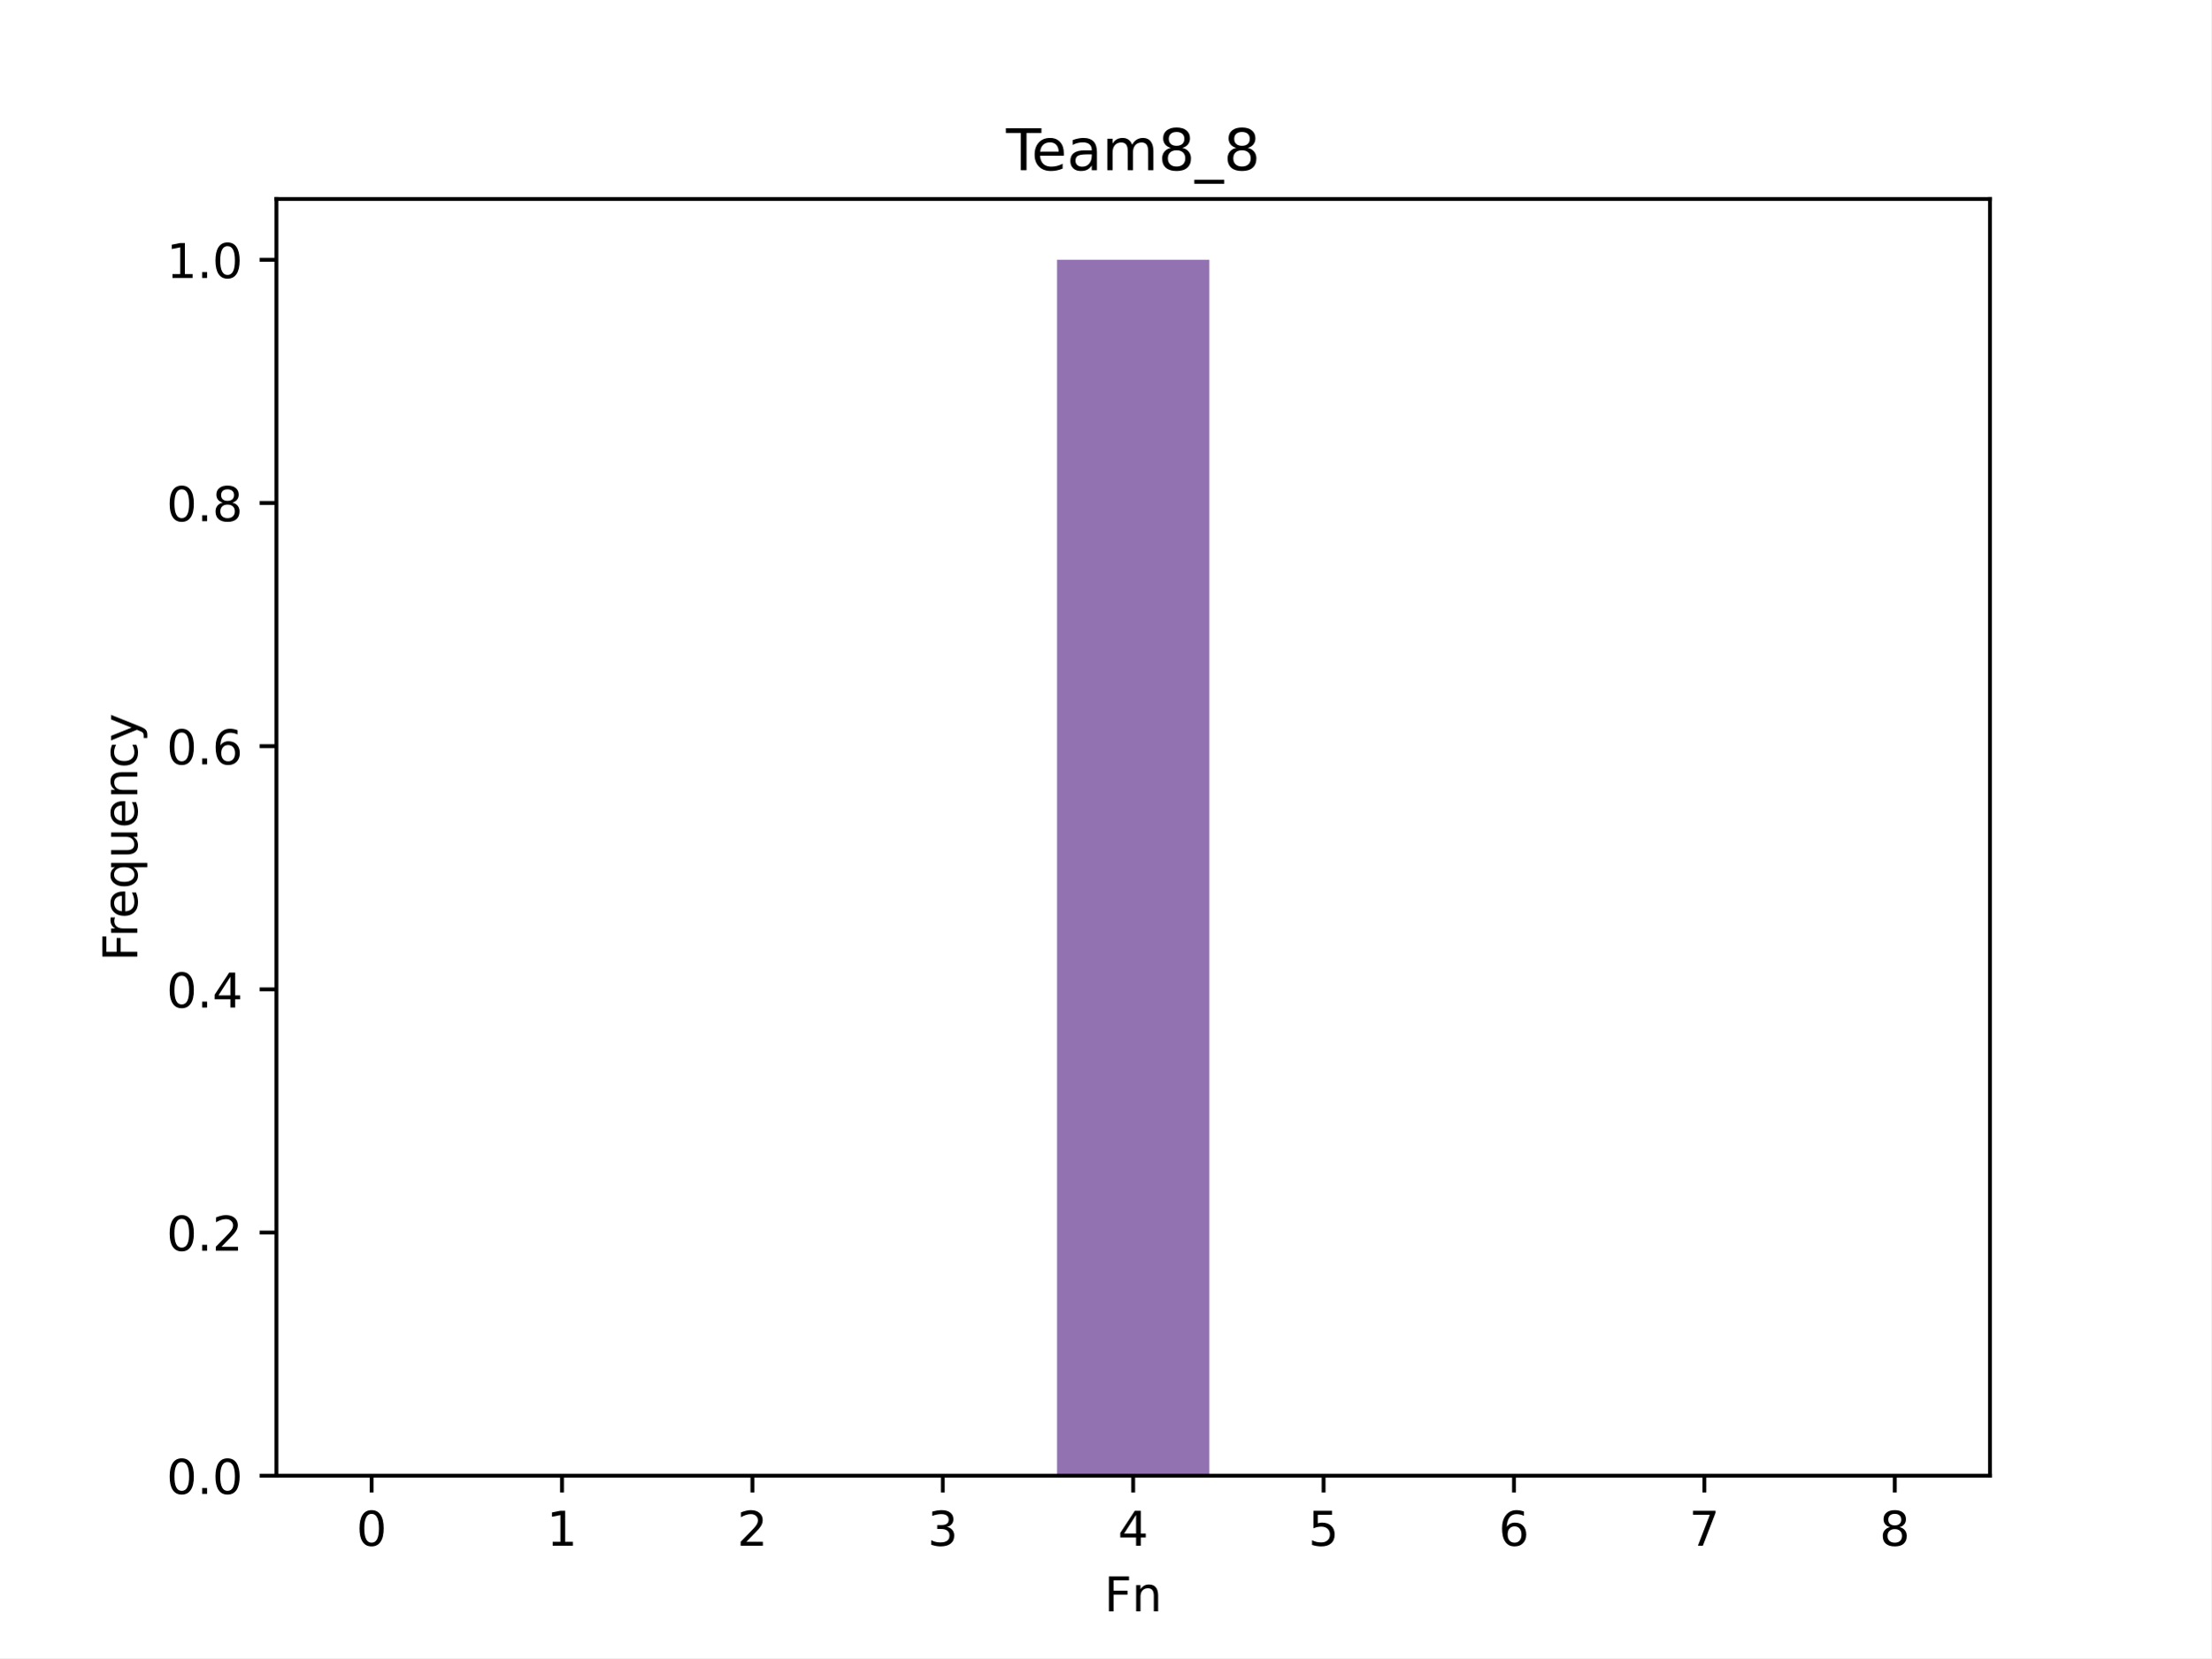
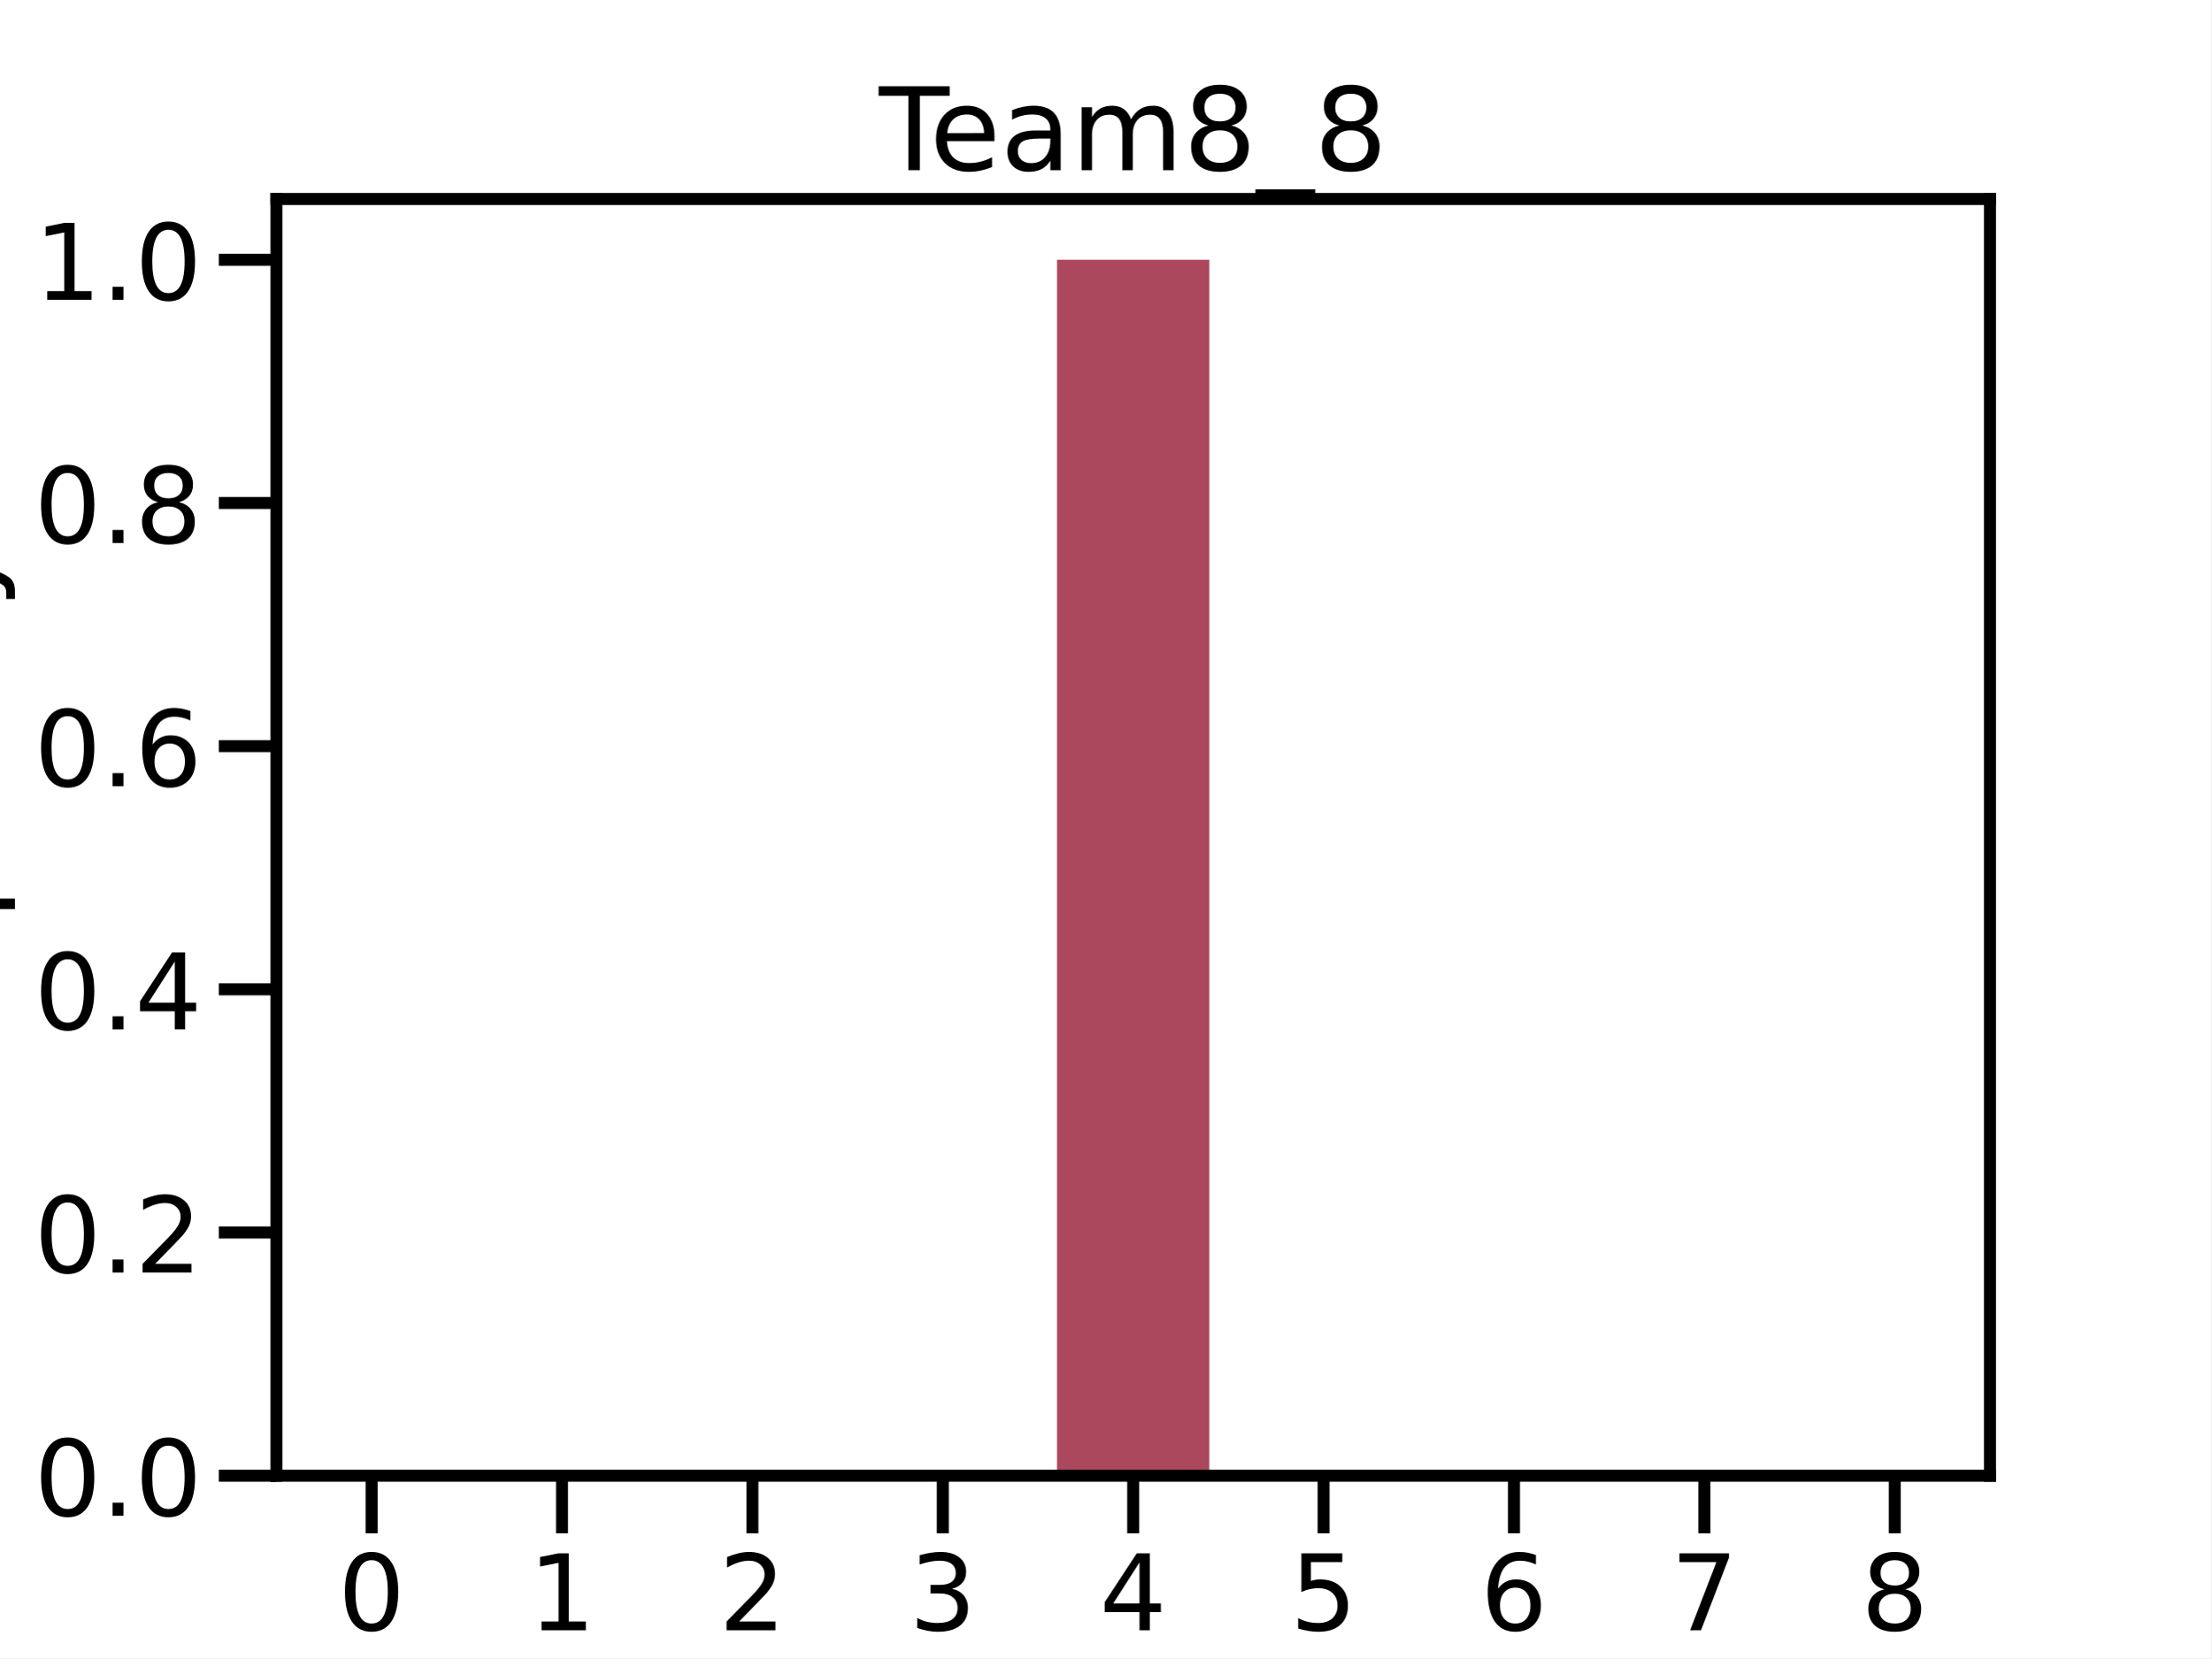
<svg xmlns="http://www.w3.org/2000/svg" xmlns:xlink="http://www.w3.org/1999/xlink" width="460.8pt" height="345.6pt" viewBox="0 0 460.8 345.6" version="1.1">
  <defs>
    <style type="text/css">*{stroke-linejoin: round; stroke-linecap: butt}</style>
  </defs>
  <g id="figure_1">
    <g id="patch_1">
      <path d="M 0 345.6  L 460.8 345.6  L 460.8 0  L 0 0  z " style="fill: #ffffff" />
    </g>
    <g id="axes_1">
      <g id="patch_2">
        <path d="M 57.6 307.584  L 414.72 307.584  L 414.72 41.472  L 57.6 41.472  z " style="fill: #ffffff" />
      </g>
      <g id="patch_3">
-         <path d="M 61.568 307.584  L 93.312 307.584  L 93.312 307.584  L 61.568 307.584  z " clip-path="url(#pd09a48f789)" style="fill: #3274a1" />
+         <path d="M 61.568 307.584  L 93.312 307.584  L 93.312 307.584  L 61.568 307.584  z " clip-path="url(#pd09a48f789)" style="fill: #010103" />
      </g>
      <g id="patch_4">
-         <path d="M 101.248 307.584  L 132.992 307.584  L 132.992 307.584  L 101.248 307.584  z " clip-path="url(#pd09a48f789)" style="fill: #e1812c" />
+         <path d="M 101.248 307.584  L 132.992 307.584  L 132.992 307.584  L 101.248 307.584  z " clip-path="url(#pd09a48f789)" style="fill: #241442" />
      </g>
      <g id="patch_5">
-         <path d="M 140.928 307.584  L 172.672 307.584  L 172.672 307.584  L 140.928 307.584  z " clip-path="url(#pd09a48f789)" style="fill: #3a923a" />
+         <path d="M 140.928 307.584  L 172.672 307.584  L 172.672 307.584  L 140.928 307.584  z " clip-path="url(#pd09a48f789)" style="fill: #511c62" />
      </g>
      <g id="patch_6">
-         <path d="M 180.608 307.584  L 212.352 307.584  L 212.352 307.584  L 180.608 307.584  z " clip-path="url(#pd09a48f789)" style="fill: #c03d3e" />
+         <path d="M 180.608 307.584  L 212.352 307.584  L 212.352 307.584  L 180.608 307.584  z " clip-path="url(#pd09a48f789)" style="fill: #7d2f65" />
      </g>
      <g id="patch_7">
-         <path d="M 220.288 307.584  L 252.032 307.584  L 252.032 54.144  L 220.288 54.144  z " clip-path="url(#pd09a48f789)" style="fill: #9372b2" />
+         <path d="M 220.288 307.584  L 252.032 307.584  L 252.032 54.144  L 220.288 54.144  z " clip-path="url(#pd09a48f789)" style="fill: #ab485d" />
      </g>
      <g id="patch_8">
-         <path d="M 259.968 307.584  L 291.712 307.584  L 291.712 307.584  L 259.968 307.584  z " clip-path="url(#pd09a48f789)" style="fill: #845b53" />
+         <path d="M 259.968 307.584  L 291.712 307.584  L 291.712 307.584  L 259.968 307.584  z " clip-path="url(#pd09a48f789)" style="fill: #ce6648" />
      </g>
      <g id="patch_9">
-         <path d="M 299.648 307.584  L 331.392 307.584  L 331.392 307.584  L 299.648 307.584  z " clip-path="url(#pd09a48f789)" style="fill: #d684bd" />
+         <path d="M 299.648 307.584  L 331.392 307.584  L 331.392 307.584  L 299.648 307.584  z " clip-path="url(#pd09a48f789)" style="fill: #db8b27" />
      </g>
      <g id="patch_10">
-         <path d="M 339.328 307.584  L 371.072 307.584  L 371.072 307.584  L 339.328 307.584  z " clip-path="url(#pd09a48f789)" style="fill: #7f7f7f" />
+         <path d="M 339.328 307.584  L 371.072 307.584  L 371.072 307.584  L 339.328 307.584  z " clip-path="url(#pd09a48f789)" style="fill: #e0be4d" />
      </g>
      <g id="patch_11">
-         <path d="M 379.008 307.584  L 410.752 307.584  L 410.752 307.584  L 379.008 307.584  z " clip-path="url(#pd09a48f789)" style="fill: #a9aa35" />
+         <path d="M 379.008 307.584  L 410.752 307.584  L 410.752 307.584  L 379.008 307.584  z " clip-path="url(#pd09a48f789)" style="fill: #f1f3b0" />
      </g>
      <g id="matplotlib.axis_1">
        <g id="xtick_1">
          <g id="line2d_1">
            <defs>
-               <path id="m3385fdae1e" d="M 0 0  L 0 3.5  " style="stroke: #000000; stroke-width: 0.8" />
+               <path id="macadb62f24" d="M 0 0  L 0 12  " style="stroke: #000000; stroke-width: 2.5" />
            </defs>
            <g>
-               <use xlink:href="#m3385fdae1e" x="77.44" y="307.584" style="stroke: #000000; stroke-width: 0.8" />
+               <use xlink:href="#macadb62f24" x="77.44" y="307.584" style="stroke: #000000; stroke-width: 2.5" />
            </g>
          </g>
          <g id="text_1">
-             <g transform="translate(74.25875 322.1824) scale(0.1 -0.1)">
+             <g transform="translate(70.44125 339.8006) scale(0.22 -0.22)">
              <defs>
                <path id="DejaVuSans-30" d="M 2034 4250  Q 1547 4250 1301 3770  Q 1056 3291 1056 2328  Q 1056 1369 1301 889  Q 1547 409 2034 409  Q 2525 409 2770 889  Q 3016 1369 3016 2328  Q 3016 3291 2770 3770  Q 2525 4250 2034 4250  z M 2034 4750  Q 2819 4750 3233 4129  Q 3647 3509 3647 2328  Q 3647 1150 3233 529  Q 2819 -91 2034 -91  Q 1250 -91 836 529  Q 422 1150 422 2328  Q 422 3509 836 4129  Q 1250 4750 2034 4750  z " transform="scale(0.015625)" />
              </defs>
              <use xlink:href="#DejaVuSans-30" />
            </g>
          </g>
        </g>
        <g id="xtick_2">
          <g id="line2d_2">
            <g>
-               <use xlink:href="#m3385fdae1e" x="117.12" y="307.584" style="stroke: #000000; stroke-width: 0.8" />
+               <use xlink:href="#macadb62f24" x="117.12" y="307.584" style="stroke: #000000; stroke-width: 2.5" />
            </g>
          </g>
          <g id="text_2">
-             <g transform="translate(113.9387 322.1824) scale(0.1 -0.1)">
+             <g transform="translate(110.1213 339.8006) scale(0.22 -0.22)">
              <defs>
                <path id="DejaVuSans-31" d="M 794 531  L 1825 531  L 1825 4091  L 703 3866  L 703 4441  L 1819 4666  L 2450 4666  L 2450 531  L 3481 531  L 3481 0  L 794 0  L 794 531  z " transform="scale(0.015625)" />
              </defs>
              <use xlink:href="#DejaVuSans-31" />
            </g>
          </g>
        </g>
        <g id="xtick_3">
          <g id="line2d_3">
            <g>
-               <use xlink:href="#m3385fdae1e" x="156.8" y="307.584" style="stroke: #000000; stroke-width: 0.8" />
+               <use xlink:href="#macadb62f24" x="156.8" y="307.584" style="stroke: #000000; stroke-width: 2.5" />
            </g>
          </g>
          <g id="text_3">
-             <g transform="translate(153.6188 322.1824) scale(0.1 -0.1)">
+             <g transform="translate(149.8013 339.8006) scale(0.22 -0.22)">
              <defs>
                <path id="DejaVuSans-32" d="M 1228 531  L 3431 531  L 3431 0  L 469 0  L 469 531  Q 828 903 1448 1529  Q 2069 2156 2228 2338  Q 2531 2678 2651 2914  Q 2772 3150 2772 3378  Q 2772 3750 2511 3984  Q 2250 4219 1831 4219  Q 1534 4219 1204 4116  Q 875 4013 500 3803  L 500 4441  Q 881 4594 1212 4672  Q 1544 4750 1819 4750  Q 2544 4750 2975 4387  Q 3406 4025 3406 3419  Q 3406 3131 3298 2873  Q 3191 2616 2906 2266  Q 2828 2175 2409 1742  Q 1991 1309 1228 531  z " transform="scale(0.015625)" />
              </defs>
              <use xlink:href="#DejaVuSans-32" />
            </g>
          </g>
        </g>
        <g id="xtick_4">
          <g id="line2d_4">
            <g>
-               <use xlink:href="#m3385fdae1e" x="196.48" y="307.584" style="stroke: #000000; stroke-width: 0.8" />
+               <use xlink:href="#macadb62f24" x="196.48" y="307.584" style="stroke: #000000; stroke-width: 2.5" />
            </g>
          </g>
          <g id="text_4">
-             <g transform="translate(193.2988 322.1824) scale(0.1 -0.1)">
+             <g transform="translate(189.4812 339.8006) scale(0.22 -0.22)">
              <defs>
                <path id="DejaVuSans-33" d="M 2597 2516  Q 3050 2419 3304 2112  Q 3559 1806 3559 1356  Q 3559 666 3084 287  Q 2609 -91 1734 -91  Q 1441 -91 1130 -33  Q 819 25 488 141  L 488 750  Q 750 597 1062 519  Q 1375 441 1716 441  Q 2309 441 2620 675  Q 2931 909 2931 1356  Q 2931 1769 2642 2001  Q 2353 2234 1838 2234  L 1294 2234  L 1294 2753  L 1863 2753  Q 2328 2753 2575 2939  Q 2822 3125 2822 3475  Q 2822 3834 2567 4026  Q 2313 4219 1838 4219  Q 1578 4219 1281 4162  Q 984 4106 628 3988  L 628 4550  Q 988 4650 1302 4700  Q 1616 4750 1894 4750  Q 2613 4750 3031 4423  Q 3450 4097 3450 3541  Q 3450 3153 3228 2886  Q 3006 2619 2597 2516  z " transform="scale(0.015625)" />
              </defs>
              <use xlink:href="#DejaVuSans-33" />
            </g>
          </g>
        </g>
        <g id="xtick_5">
          <g id="line2d_5">
            <g>
-               <use xlink:href="#m3385fdae1e" x="236.16" y="307.584" style="stroke: #000000; stroke-width: 0.8" />
+               <use xlink:href="#macadb62f24" x="236.16" y="307.584" style="stroke: #000000; stroke-width: 2.5" />
            </g>
          </g>
          <g id="text_5">
-             <g transform="translate(232.9787 322.1824) scale(0.1 -0.1)">
+             <g transform="translate(229.1612 339.8006) scale(0.22 -0.22)">
              <defs>
                <path id="DejaVuSans-34" d="M 2419 4116  L 825 1625  L 2419 1625  L 2419 4116  z M 2253 4666  L 3047 4666  L 3047 1625  L 3713 1625  L 3713 1100  L 3047 1100  L 3047 0  L 2419 0  L 2419 1100  L 313 1100  L 313 1709  L 2253 4666  z " transform="scale(0.015625)" />
              </defs>
              <use xlink:href="#DejaVuSans-34" />
            </g>
          </g>
        </g>
        <g id="xtick_6">
          <g id="line2d_6">
            <g>
-               <use xlink:href="#m3385fdae1e" x="275.84" y="307.584" style="stroke: #000000; stroke-width: 0.8" />
+               <use xlink:href="#macadb62f24" x="275.84" y="307.584" style="stroke: #000000; stroke-width: 2.5" />
            </g>
          </g>
          <g id="text_6">
-             <g transform="translate(272.6587 322.1824) scale(0.1 -0.1)">
+             <g transform="translate(268.8413 339.8006) scale(0.22 -0.22)">
              <defs>
                <path id="DejaVuSans-35" d="M 691 4666  L 3169 4666  L 3169 4134  L 1269 4134  L 1269 2991  Q 1406 3038 1543 3061  Q 1681 3084 1819 3084  Q 2600 3084 3056 2656  Q 3513 2228 3513 1497  Q 3513 744 3044 326  Q 2575 -91 1722 -91  Q 1428 -91 1123 -41  Q 819 9 494 109  L 494 744  Q 775 591 1075 516  Q 1375 441 1709 441  Q 2250 441 2565 725  Q 2881 1009 2881 1497  Q 2881 1984 2565 2268  Q 2250 2553 1709 2553  Q 1456 2553 1204 2497  Q 953 2441 691 2322  L 691 4666  z " transform="scale(0.015625)" />
              </defs>
              <use xlink:href="#DejaVuSans-35" />
            </g>
          </g>
        </g>
        <g id="xtick_7">
          <g id="line2d_7">
            <g>
-               <use xlink:href="#m3385fdae1e" x="315.52" y="307.584" style="stroke: #000000; stroke-width: 0.8" />
+               <use xlink:href="#macadb62f24" x="315.52" y="307.584" style="stroke: #000000; stroke-width: 2.5" />
            </g>
          </g>
          <g id="text_7">
-             <g transform="translate(312.3388 322.1824) scale(0.1 -0.1)">
+             <g transform="translate(308.5213 339.8006) scale(0.22 -0.22)">
              <defs>
                <path id="DejaVuSans-36" d="M 2113 2584  Q 1688 2584 1439 2293  Q 1191 2003 1191 1497  Q 1191 994 1439 701  Q 1688 409 2113 409  Q 2538 409 2786 701  Q 3034 994 3034 1497  Q 3034 2003 2786 2293  Q 2538 2584 2113 2584  z M 3366 4563  L 3366 3988  Q 3128 4100 2886 4159  Q 2644 4219 2406 4219  Q 1781 4219 1451 3797  Q 1122 3375 1075 2522  Q 1259 2794 1537 2939  Q 1816 3084 2150 3084  Q 2853 3084 3261 2657  Q 3669 2231 3669 1497  Q 3669 778 3244 343  Q 2819 -91 2113 -91  Q 1303 -91 875 529  Q 447 1150 447 2328  Q 447 3434 972 4092  Q 1497 4750 2381 4750  Q 2619 4750 2861 4703  Q 3103 4656 3366 4563  z " transform="scale(0.015625)" />
              </defs>
              <use xlink:href="#DejaVuSans-36" />
            </g>
          </g>
        </g>
        <g id="xtick_8">
          <g id="line2d_8">
            <g>
-               <use xlink:href="#m3385fdae1e" x="355.2" y="307.584" style="stroke: #000000; stroke-width: 0.8" />
+               <use xlink:href="#macadb62f24" x="355.2" y="307.584" style="stroke: #000000; stroke-width: 2.5" />
            </g>
          </g>
          <g id="text_8">
-             <g transform="translate(352.0188 322.1824) scale(0.1 -0.1)">
+             <g transform="translate(348.2013 339.8006) scale(0.22 -0.22)">
              <defs>
                <path id="DejaVuSans-37" d="M 525 4666  L 3525 4666  L 3525 4397  L 1831 0  L 1172 0  L 2766 4134  L 525 4134  L 525 4666  z " transform="scale(0.015625)" />
              </defs>
              <use xlink:href="#DejaVuSans-37" />
            </g>
          </g>
        </g>
        <g id="xtick_9">
          <g id="line2d_9">
            <g>
-               <use xlink:href="#m3385fdae1e" x="394.88" y="307.584" style="stroke: #000000; stroke-width: 0.8" />
+               <use xlink:href="#macadb62f24" x="394.88" y="307.584" style="stroke: #000000; stroke-width: 2.5" />
            </g>
          </g>
          <g id="text_9">
-             <g transform="translate(391.6988 322.1824) scale(0.1 -0.1)">
+             <g transform="translate(387.8813 339.8006) scale(0.22 -0.22)">
              <defs>
                <path id="DejaVuSans-38" d="M 2034 2216  Q 1584 2216 1326 1975  Q 1069 1734 1069 1313  Q 1069 891 1326 650  Q 1584 409 2034 409  Q 2484 409 2743 651  Q 3003 894 3003 1313  Q 3003 1734 2745 1975  Q 2488 2216 2034 2216  z M 1403 2484  Q 997 2584 770 2862  Q 544 3141 544 3541  Q 544 4100 942 4425  Q 1341 4750 2034 4750  Q 2731 4750 3128 4425  Q 3525 4100 3525 3541  Q 3525 3141 3298 2862  Q 3072 2584 2669 2484  Q 3125 2378 3379 2068  Q 3634 1759 3634 1313  Q 3634 634 3220 271  Q 2806 -91 2034 -91  Q 1263 -91 848 271  Q 434 634 434 1313  Q 434 1759 690 2068  Q 947 2378 1403 2484  z M 1172 3481  Q 1172 3119 1398 2916  Q 1625 2713 2034 2713  Q 2441 2713 2670 2916  Q 2900 3119 2900 3481  Q 2900 3844 2670 4047  Q 2441 4250 2034 4250  Q 1625 4250 1398 4047  Q 1172 3844 1172 3481  z " transform="scale(0.015625)" />
              </defs>
              <use xlink:href="#DejaVuSans-38" />
            </g>
          </g>
        </g>
        <g id="text_10">
-           <g transform="translate(230.1155 335.8606) scale(0.1 -0.1)">
+           <g transform="translate(221.6531 366.6121) scale(0.24 -0.24)">
            <defs>
              <path id="DejaVuSans-46" d="M 628 4666  L 3309 4666  L 3309 4134  L 1259 4134  L 1259 2759  L 3109 2759  L 3109 2228  L 1259 2228  L 1259 0  L 628 0  L 628 4666  z " transform="scale(0.015625)" />
              <path id="DejaVuSans-6e" d="M 3513 2113  L 3513 0  L 2938 0  L 2938 2094  Q 2938 2591 2744 2837  Q 2550 3084 2163 3084  Q 1697 3084 1428 2787  Q 1159 2491 1159 1978  L 1159 0  L 581 0  L 581 3500  L 1159 3500  L 1159 2956  Q 1366 3272 1645 3428  Q 1925 3584 2291 3584  Q 2894 3584 3203 3211  Q 3513 2838 3513 2113  z " transform="scale(0.015625)" />
            </defs>
            <use xlink:href="#DejaVuSans-46" />
            <use xlink:href="#DejaVuSans-6e" x="57.52" />
          </g>
        </g>
      </g>
      <g id="matplotlib.axis_2">
        <g id="ytick_1">
          <g id="line2d_10">
            <defs>
-               <path id="ma600d9e374" d="M 0 0  L -3.5 0  " style="stroke: #000000; stroke-width: 0.8" />
+               <path id="mbd1f834859" d="M 0 0  L -12 0  " style="stroke: #000000; stroke-width: 2.5" />
            </defs>
            <g>
-               <use xlink:href="#ma600d9e374" x="57.6" y="307.584" style="stroke: #000000; stroke-width: 0.8" />
+               <use xlink:href="#mbd1f834859" x="57.6" y="307.584" style="stroke: #000000; stroke-width: 2.5" />
            </g>
          </g>
          <g id="text_11">
-             <g transform="translate(34.69687 311.3832) scale(0.1 -0.1)">
+             <g transform="translate(7.113125 315.9423) scale(0.22 -0.22)">
              <defs>
                <path id="DejaVuSans-2e" d="M 684 794  L 1344 794  L 1344 0  L 684 0  L 684 794  z " transform="scale(0.015625)" />
              </defs>
              <use xlink:href="#DejaVuSans-30" />
              <use xlink:href="#DejaVuSans-2e" x="63.623" />
              <use xlink:href="#DejaVuSans-30" x="95.41" />
            </g>
          </g>
        </g>
        <g id="ytick_2">
          <g id="line2d_11">
            <g>
-               <use xlink:href="#ma600d9e374" x="57.6" y="256.895" style="stroke: #000000; stroke-width: 0.8" />
+               <use xlink:href="#mbd1f834859" x="57.6" y="256.895" style="stroke: #000000; stroke-width: 2.5" />
            </g>
          </g>
          <g id="text_12">
-             <g transform="translate(34.69687 260.6947) scale(0.1 -0.1)">
+             <g transform="translate(7.113125 265.2538) scale(0.22 -0.22)">
              <use xlink:href="#DejaVuSans-30" />
              <use xlink:href="#DejaVuSans-2e" x="63.623" />
              <use xlink:href="#DejaVuSans-32" x="95.41" />
            </g>
          </g>
        </g>
        <g id="ytick_3">
          <g id="line2d_12">
            <g>
-               <use xlink:href="#ma600d9e374" x="57.6" y="206.207" style="stroke: #000000; stroke-width: 0.8" />
+               <use xlink:href="#mbd1f834859" x="57.6" y="206.207" style="stroke: #000000; stroke-width: 2.5" />
            </g>
          </g>
          <g id="text_13">
-             <g transform="translate(34.69687 210.0062) scale(0.1 -0.1)">
+             <g transform="translate(7.113125 214.5653) scale(0.22 -0.22)">
              <use xlink:href="#DejaVuSans-30" />
              <use xlink:href="#DejaVuSans-2e" x="63.623" />
              <use xlink:href="#DejaVuSans-34" x="95.41" />
            </g>
          </g>
        </g>
        <g id="ytick_4">
          <g id="line2d_13">
            <g>
-               <use xlink:href="#ma600d9e374" x="57.6" y="155.518" style="stroke: #000000; stroke-width: 0.8" />
+               <use xlink:href="#mbd1f834859" x="57.6" y="155.518" style="stroke: #000000; stroke-width: 2.5" />
            </g>
          </g>
          <g id="text_14">
-             <g transform="translate(34.69687 159.3177) scale(0.1 -0.1)">
+             <g transform="translate(7.113125 163.8768) scale(0.22 -0.22)">
              <use xlink:href="#DejaVuSans-30" />
              <use xlink:href="#DejaVuSans-2e" x="63.623" />
              <use xlink:href="#DejaVuSans-36" x="95.41" />
            </g>
          </g>
        </g>
        <g id="ytick_5">
          <g id="line2d_14">
            <g>
-               <use xlink:href="#ma600d9e374" x="57.6" y="104.83" style="stroke: #000000; stroke-width: 0.8" />
+               <use xlink:href="#mbd1f834859" x="57.6" y="104.83" style="stroke: #000000; stroke-width: 2.5" />
            </g>
          </g>
          <g id="text_15">
-             <g transform="translate(34.69687 108.6292) scale(0.1 -0.1)">
+             <g transform="translate(7.113125 113.1883) scale(0.22 -0.22)">
              <use xlink:href="#DejaVuSans-30" />
              <use xlink:href="#DejaVuSans-2e" x="63.623" />
              <use xlink:href="#DejaVuSans-38" x="95.41" />
            </g>
          </g>
        </g>
        <g id="ytick_6">
          <g id="line2d_15">
            <g>
-               <use xlink:href="#ma600d9e374" x="57.6" y="54.141" style="stroke: #000000; stroke-width: 0.8" />
+               <use xlink:href="#mbd1f834859" x="57.6" y="54.141" style="stroke: #000000; stroke-width: 2.5" />
            </g>
          </g>
          <g id="text_16">
-             <g transform="translate(34.69687 57.94068) scale(0.1 -0.1)">
+             <g transform="translate(7.113125 62.49975) scale(0.22 -0.22)">
              <use xlink:href="#DejaVuSans-31" />
              <use xlink:href="#DejaVuSans-2e" x="63.623" />
              <use xlink:href="#DejaVuSans-30" x="95.41" />
            </g>
          </g>
        </g>
        <g id="text_17">
-           <g transform="translate(28.61719 200.3577) rotate(-90) scale(0.1 -0.1)">
+           <g transform="translate(-1.878125 236.5192) rotate(-90) scale(0.24 -0.24)">
            <defs>
              <path id="DejaVuSans-72" d="M 2631 2963  Q 2534 3019 2420 3045  Q 2306 3072 2169 3072  Q 1681 3072 1420 2755  Q 1159 2438 1159 1844  L 1159 0  L 581 0  L 581 3500  L 1159 3500  L 1159 2956  Q 1341 3275 1631 3429  Q 1922 3584 2338 3584  Q 2397 3584 2469 3576  Q 2541 3569 2628 3553  L 2631 2963  z " transform="scale(0.015625)" />
              <path id="DejaVuSans-65" d="M 3597 1894  L 3597 1613  L 953 1613  Q 991 1019 1311 708  Q 1631 397 2203 397  Q 2534 397 2845 478  Q 3156 559 3463 722  L 3463 178  Q 3153 47 2828 -22  Q 2503 -91 2169 -91  Q 1331 -91 842 396  Q 353 884 353 1716  Q 353 2575 817 3079  Q 1281 3584 2069 3584  Q 2775 3584 3186 3129  Q 3597 2675 3597 1894  z M 3022 2063  Q 3016 2534 2758 2815  Q 2500 3097 2075 3097  Q 1594 3097 1305 2825  Q 1016 2553 972 2059  L 3022 2063  z " transform="scale(0.015625)" />
              <path id="DejaVuSans-71" d="M 947 1747  Q 947 1113 1208 752  Q 1469 391 1925 391  Q 2381 391 2643 752  Q 2906 1113 2906 1747  Q 2906 2381 2643 2742  Q 2381 3103 1925 3103  Q 1469 3103 1208 2742  Q 947 2381 947 1747  z M 2906 525  Q 2725 213 2448 61  Q 2172 -91 1784 -91  Q 1150 -91 751 415  Q 353 922 353 1747  Q 353 2572 751 3078  Q 1150 3584 1784 3584  Q 2172 3584 2448 3432  Q 2725 3281 2906 2969  L 2906 3500  L 3481 3500  L 3481 -1331  L 2906 -1331  L 2906 525  z " transform="scale(0.015625)" />
              <path id="DejaVuSans-75" d="M 544 1381  L 544 3500  L 1119 3500  L 1119 1403  Q 1119 906 1312 657  Q 1506 409 1894 409  Q 2359 409 2629 706  Q 2900 1003 2900 1516  L 2900 3500  L 3475 3500  L 3475 0  L 2900 0  L 2900 538  Q 2691 219 2414 64  Q 2138 -91 1772 -91  Q 1169 -91 856 284  Q 544 659 544 1381  z M 1991 3584  L 1991 3584  z " transform="scale(0.015625)" />
              <path id="DejaVuSans-63" d="M 3122 3366  L 3122 2828  Q 2878 2963 2633 3030  Q 2388 3097 2138 3097  Q 1578 3097 1268 2742  Q 959 2388 959 1747  Q 959 1106 1268 751  Q 1578 397 2138 397  Q 2388 397 2633 464  Q 2878 531 3122 666  L 3122 134  Q 2881 22 2623 -34  Q 2366 -91 2075 -91  Q 1284 -91 818 406  Q 353 903 353 1747  Q 353 2603 823 3093  Q 1294 3584 2113 3584  Q 2378 3584 2631 3529  Q 2884 3475 3122 3366  z " transform="scale(0.015625)" />
              <path id="DejaVuSans-79" d="M 2059 -325  Q 1816 -950 1584 -1140  Q 1353 -1331 966 -1331  L 506 -1331  L 506 -850  L 844 -850  Q 1081 -850 1212 -737  Q 1344 -625 1503 -206  L 1606 56  L 191 3500  L 800 3500  L 1894 763  L 2988 3500  L 3597 3500  L 2059 -325  z " transform="scale(0.015625)" />
            </defs>
            <use xlink:href="#DejaVuSans-46" />
            <use xlink:href="#DejaVuSans-72" x="50.27" />
            <use xlink:href="#DejaVuSans-65" x="89.133" />
            <use xlink:href="#DejaVuSans-71" x="150.656" />
            <use xlink:href="#DejaVuSans-75" x="214.133" />
            <use xlink:href="#DejaVuSans-65" x="277.512" />
            <use xlink:href="#DejaVuSans-6e" x="339.035" />
            <use xlink:href="#DejaVuSans-63" x="402.414" />
            <use xlink:href="#DejaVuSans-79" x="457.395" />
          </g>
        </g>
      </g>
      <g id="line2d_16">
-         <path clip-path="url(#pd09a48f789)" style="fill: none; stroke: #424242; stroke-width: 2.7; stroke-linecap: square" />
+         <path clip-path="url(#pd09a48f789)" style="fill: none; stroke: #424242; stroke-width: 4.5; stroke-linecap: square" />
      </g>
      <g id="line2d_17">
-         <path clip-path="url(#pd09a48f789)" style="fill: none; stroke: #424242; stroke-width: 2.7; stroke-linecap: square" />
+         <path clip-path="url(#pd09a48f789)" style="fill: none; stroke: #424242; stroke-width: 4.5; stroke-linecap: square" />
      </g>
      <g id="line2d_18">
-         <path clip-path="url(#pd09a48f789)" style="fill: none; stroke: #424242; stroke-width: 2.7; stroke-linecap: square" />
+         <path clip-path="url(#pd09a48f789)" style="fill: none; stroke: #424242; stroke-width: 4.5; stroke-linecap: square" />
      </g>
      <g id="line2d_19">
-         <path clip-path="url(#pd09a48f789)" style="fill: none; stroke: #424242; stroke-width: 2.7; stroke-linecap: square" />
+         <path clip-path="url(#pd09a48f789)" style="fill: none; stroke: #424242; stroke-width: 4.5; stroke-linecap: square" />
      </g>
      <g id="line2d_20">
-         <path clip-path="url(#pd09a48f789)" style="fill: none; stroke: #424242; stroke-width: 2.7; stroke-linecap: square" />
+         <path clip-path="url(#pd09a48f789)" style="fill: none; stroke: #424242; stroke-width: 4.5; stroke-linecap: square" />
      </g>
      <g id="line2d_21">
-         <path clip-path="url(#pd09a48f789)" style="fill: none; stroke: #424242; stroke-width: 2.7; stroke-linecap: square" />
+         <path clip-path="url(#pd09a48f789)" style="fill: none; stroke: #424242; stroke-width: 4.5; stroke-linecap: square" />
      </g>
      <g id="line2d_22">
-         <path clip-path="url(#pd09a48f789)" style="fill: none; stroke: #424242; stroke-width: 2.7; stroke-linecap: square" />
+         <path clip-path="url(#pd09a48f789)" style="fill: none; stroke: #424242; stroke-width: 4.5; stroke-linecap: square" />
      </g>
      <g id="line2d_23">
-         <path clip-path="url(#pd09a48f789)" style="fill: none; stroke: #424242; stroke-width: 2.7; stroke-linecap: square" />
+         <path clip-path="url(#pd09a48f789)" style="fill: none; stroke: #424242; stroke-width: 4.5; stroke-linecap: square" />
      </g>
      <g id="line2d_24">
-         <path clip-path="url(#pd09a48f789)" style="fill: none; stroke: #424242; stroke-width: 2.7; stroke-linecap: square" />
+         <path clip-path="url(#pd09a48f789)" style="fill: none; stroke: #424242; stroke-width: 4.5; stroke-linecap: square" />
      </g>
      <g id="patch_12">
-         <path d="M 57.6 307.584  L 57.6 41.472  " style="fill: none; stroke: #000000; stroke-width: 0.8; stroke-linejoin: miter; stroke-linecap: square" />
+         <path d="M 57.6 307.584  L 57.6 41.472  " style="fill: none; stroke: #000000; stroke-width: 2.5; stroke-linejoin: miter; stroke-linecap: square" />
      </g>
      <g id="patch_13">
-         <path d="M 414.72 307.584  L 414.72 41.472  " style="fill: none; stroke: #000000; stroke-width: 0.8; stroke-linejoin: miter; stroke-linecap: square" />
+         <path d="M 414.72 307.584  L 414.72 41.472  " style="fill: none; stroke: #000000; stroke-width: 2.5; stroke-linejoin: miter; stroke-linecap: square" />
      </g>
      <g id="patch_14">
-         <path d="M 57.6 307.584  L 414.72 307.584  " style="fill: none; stroke: #000000; stroke-width: 0.8; stroke-linejoin: miter; stroke-linecap: square" />
+         <path d="M 57.6 307.584  L 414.72 307.584  " style="fill: none; stroke: #000000; stroke-width: 2.5; stroke-linejoin: miter; stroke-linecap: square" />
      </g>
      <g id="patch_15">
-         <path d="M 57.6 41.472  L 414.72 41.472  " style="fill: none; stroke: #000000; stroke-width: 0.8; stroke-linejoin: miter; stroke-linecap: square" />
+         <path d="M 57.6 41.472  L 414.72 41.472  " style="fill: none; stroke: #000000; stroke-width: 2.5; stroke-linejoin: miter; stroke-linecap: square" />
      </g>
      <g id="text_18">
-         <g transform="translate(209.6672 35.472) scale(0.12 -0.12)">
+         <g transform="translate(183.1744 35.472) scale(0.24 -0.24)">
          <defs>
            <path id="DejaVuSans-54" d="M -19 4666  L 3928 4666  L 3928 4134  L 2272 4134  L 2272 0  L 1638 0  L 1638 4134  L -19 4134  L -19 4666  z " transform="scale(0.015625)" />
            <path id="DejaVuSans-61" d="M 2194 1759  Q 1497 1759 1228 1600  Q 959 1441 959 1056  Q 959 750 1161 570  Q 1363 391 1709 391  Q 2188 391 2477 730  Q 2766 1069 2766 1631  L 2766 1759  L 2194 1759  z M 3341 1997  L 3341 0  L 2766 0  L 2766 531  Q 2569 213 2275 61  Q 1981 -91 1556 -91  Q 1019 -91 701 211  Q 384 513 384 1019  Q 384 1609 779 1909  Q 1175 2209 1959 2209  L 2766 2209  L 2766 2266  Q 2766 2663 2505 2880  Q 2244 3097 1772 3097  Q 1472 3097 1187 3025  Q 903 2953 641 2809  L 641 3341  Q 956 3463 1253 3523  Q 1550 3584 1831 3584  Q 2591 3584 2966 3190  Q 3341 2797 3341 1997  z " transform="scale(0.015625)" />
            <path id="DejaVuSans-6d" d="M 3328 2828  Q 3544 3216 3844 3400  Q 4144 3584 4550 3584  Q 5097 3584 5394 3201  Q 5691 2819 5691 2113  L 5691 0  L 5113 0  L 5113 2094  Q 5113 2597 4934 2840  Q 4756 3084 4391 3084  Q 3944 3084 3684 2787  Q 3425 2491 3425 1978  L 3425 0  L 2847 0  L 2847 2094  Q 2847 2600 2669 2842  Q 2491 3084 2119 3084  Q 1678 3084 1418 2786  Q 1159 2488 1159 1978  L 1159 0  L 581 0  L 581 3500  L 1159 3500  L 1159 2956  Q 1356 3278 1631 3431  Q 1906 3584 2284 3584  Q 2666 3584 2933 3390  Q 3200 3197 3328 2828  z " transform="scale(0.015625)" />
            <path id="DejaVuSans-5f" d="M 3263 -1063  L 3263 -1509  L -63 -1509  L -63 -1063  L 3263 -1063  z " transform="scale(0.015625)" />
          </defs>
          <use xlink:href="#DejaVuSans-54" />
          <use xlink:href="#DejaVuSans-65" x="44.084" />
          <use xlink:href="#DejaVuSans-61" x="105.607" />
          <use xlink:href="#DejaVuSans-6d" x="166.887" />
          <use xlink:href="#DejaVuSans-38" x="264.299" />
          <use xlink:href="#DejaVuSans-5f" x="327.922" />
          <use xlink:href="#DejaVuSans-38" x="377.922" />
        </g>
      </g>
    </g>
  </g>
  <defs>
    <clipPath id="pd09a48f789">
      <rect x="57.6" y="41.472" width="357.12" height="266.112" />
    </clipPath>
  </defs>
</svg>
